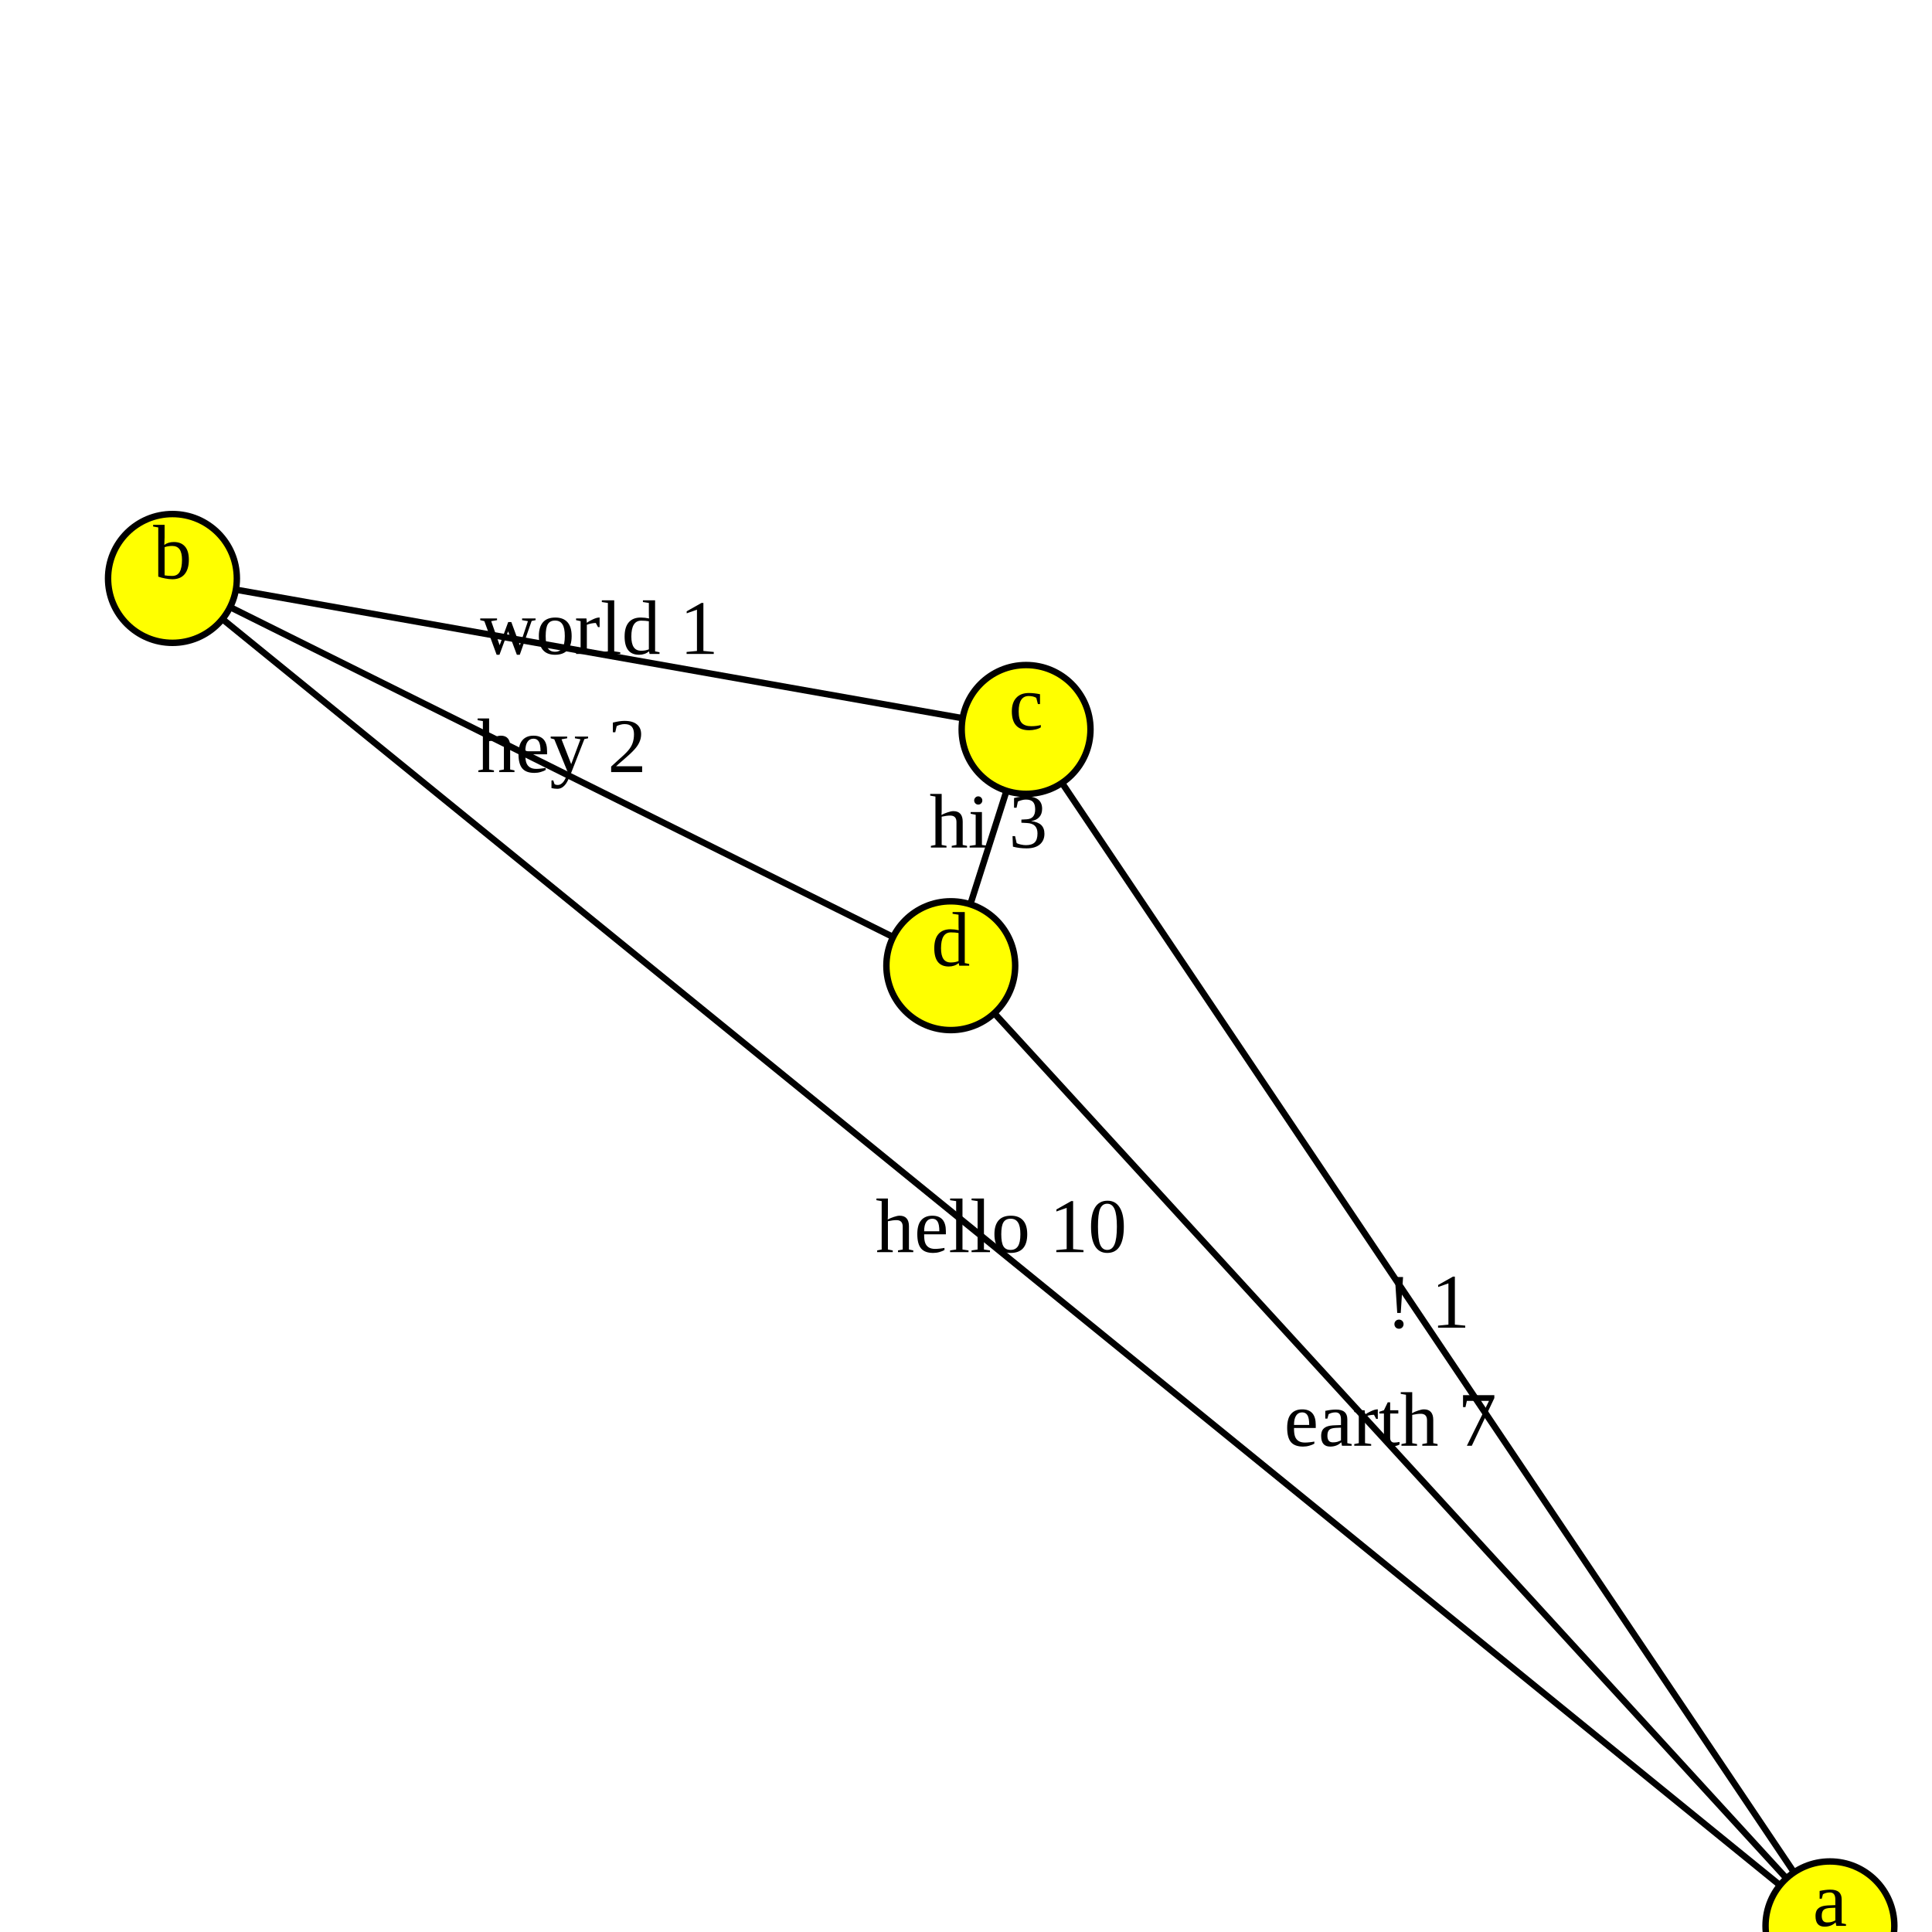
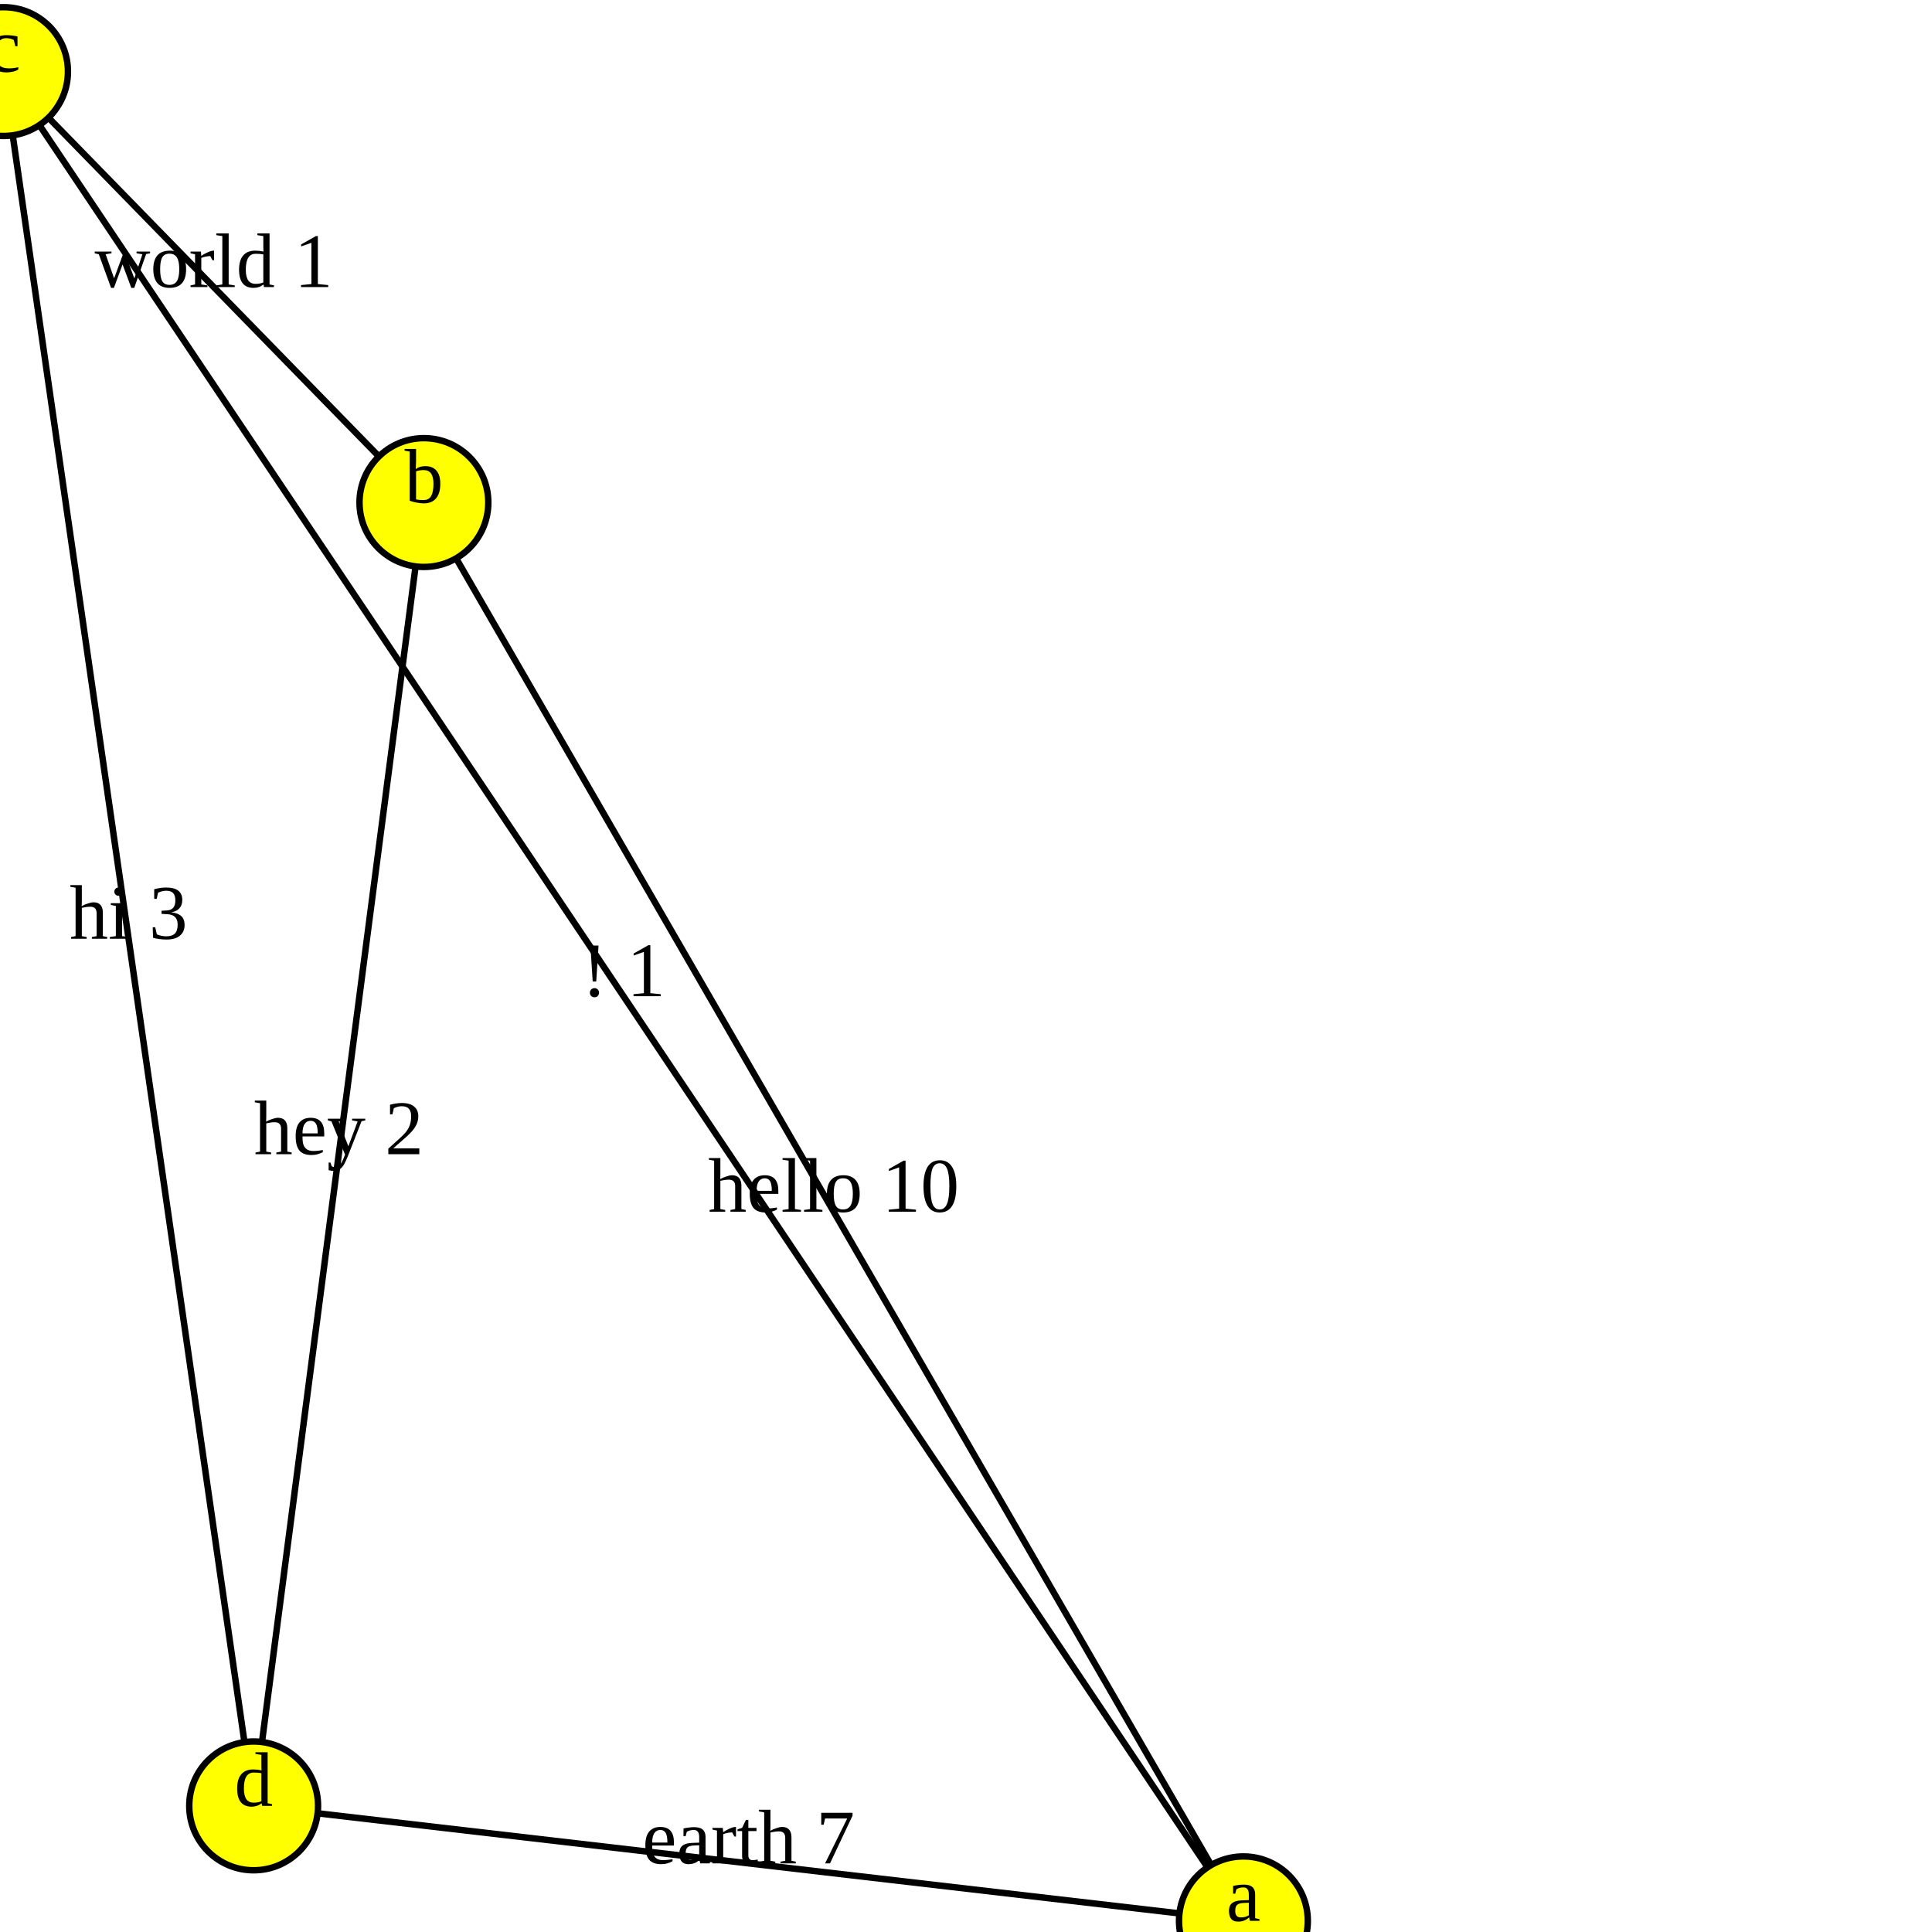
<svg xmlns="http://www.w3.org/2000/svg" version="1.1" width="300.0" height="300.0">
  <style>.caption {
  font-size: 14px;
  font-family: Georgia, serif;
}
</style>
-   <line x1="147.638" y1="149.953" x2="284.152" y2="299.045" stroke="rgb(0,0,0)" stroke-width="1" />
-   <line x1="284.152" y1="299.045" x2="26.778" y2="89.821" stroke="rgb(0,0,0)" stroke-width="1" />
-   <line x1="159.329" y1="113.267" x2="147.638" y2="149.953" stroke="rgb(0,0,0)" stroke-width="1" />
-   <line x1="284.152" y1="299.045" x2="159.329" y2="113.267" stroke="rgb(0,0,0)" stroke-width="1" />
-   <line x1="26.778" y1="89.821" x2="147.638" y2="149.953" stroke="rgb(0,0,0)" stroke-width="1" />
-   <line x1="26.778" y1="89.821" x2="159.329" y2="113.267" stroke="rgb(0,0,0)" stroke-width="1" />
-   <circle cx="284.152" cy="299.045" r="10" fill="rgb(255,255,0)" stroke="rgb(0,0,0)" stroke-width="1" />
-   <circle cx="26.778" cy="89.821" r="10" fill="rgb(255,255,0)" stroke="rgb(0,0,0)" stroke-width="1" />
-   <circle cx="159.329" cy="113.267" r="10" fill="rgb(255,255,0)" stroke="rgb(0,0,0)" stroke-width="1" />
-   <circle cx="147.638" cy="149.953" r="10" fill="rgb(255,255,0)" stroke="rgb(0,0,0)" stroke-width="1" />
-   <text text-anchor="middle" alignment-baseline="middle" x="284.152" y="299.045" fill="rgb(0,0,0)" font-size="12">a</text>
-   <text text-anchor="middle" alignment-baseline="middle" x="26.778" y="89.821" fill="rgb(0,0,0)" font-size="12">b</text>
-   <text text-anchor="middle" alignment-baseline="middle" x="159.329" y="113.267" fill="rgb(0,0,0)" font-size="12">c</text>
-   <text text-anchor="middle" alignment-baseline="middle" x="147.638" y="149.953" fill="rgb(0,0,0)" font-size="12">d</text>
-   <text text-anchor="middle" alignment-baseline="middle" x="215.895" y="224.499" fill="rgb(0,0,0)" font-size="12">earth 7</text>
-   <text text-anchor="middle" alignment-baseline="middle" x="155.465" y="194.433" fill="rgb(0,0,0)" font-size="12">hello 10</text>
-   <text text-anchor="middle" alignment-baseline="middle" x="153.483" y="131.61" fill="rgb(0,0,0)" font-size="12">hi 3</text>
-   <text text-anchor="middle" alignment-baseline="middle" x="221.74" y="206.156" fill="rgb(0,0,0)" font-size="12">! 1</text>
-   <text text-anchor="middle" alignment-baseline="middle" x="87.208" y="119.887" fill="rgb(0,0,0)" font-size="12">hey 2</text>
-   <text text-anchor="middle" alignment-baseline="middle" x="93.054" y="101.544" fill="rgb(0,0,0)" font-size="12">world 1</text>
+   <line x1="39.386" y1="280.416" x2="193.077" y2="298.266" stroke="rgb(0,0,0)" stroke-width="1" />
+   <line x1="65.825" y1="78.037" x2="39.386" y2="280.416" stroke="rgb(0,0,0)" stroke-width="1" />
+   <line x1="193.077" y1="298.266" x2="65.825" y2="78.037" stroke="rgb(0,0,0)" stroke-width="1" />
+   <line x1="65.825" y1="78.037" x2="0.549" y2="11.115" stroke="rgb(0,0,0)" stroke-width="1" />
+   <line x1="193.077" y1="298.266" x2="0.549" y2="11.115" stroke="rgb(0,0,0)" stroke-width="1" />
+   <line x1="0.549" y1="11.115" x2="39.386" y2="280.416" stroke="rgb(0,0,0)" stroke-width="1" />
+   <circle cx="193.077" cy="298.266" r="10" fill="rgb(255,255,0)" stroke="rgb(0,0,0)" stroke-width="1" />
+   <circle cx="65.825" cy="78.037" r="10" fill="rgb(255,255,0)" stroke="rgb(0,0,0)" stroke-width="1" />
+   <circle cx="0.549" cy="11.115" r="10" fill="rgb(255,255,0)" stroke="rgb(0,0,0)" stroke-width="1" />
+   <circle cx="39.386" cy="280.416" r="10" fill="rgb(255,255,0)" stroke="rgb(0,0,0)" stroke-width="1" />
+   <text text-anchor="middle" alignment-baseline="middle" x="193.077" y="298.266" fill="rgb(0,0,0)" font-size="12">a</text>
+   <text text-anchor="middle" alignment-baseline="middle" x="65.825" y="78.037" fill="rgb(0,0,0)" font-size="12">b</text>
+   <text text-anchor="middle" alignment-baseline="middle" x="0.549" y="11.115" fill="rgb(0,0,0)" font-size="12">c</text>
+   <text text-anchor="middle" alignment-baseline="middle" x="39.386" y="280.416" fill="rgb(0,0,0)" font-size="12">d</text>
+   <text text-anchor="middle" alignment-baseline="middle" x="116.232" y="289.341" fill="rgb(0,0,0)" font-size="12">earth 7</text>
+   <text text-anchor="middle" alignment-baseline="middle" x="52.606" y="179.227" fill="rgb(0,0,0)" font-size="12">hey 2</text>
+   <text text-anchor="middle" alignment-baseline="middle" x="129.451" y="188.152" fill="rgb(0,0,0)" font-size="12">hello 10</text>
+   <text text-anchor="middle" alignment-baseline="middle" x="33.187" y="44.576" fill="rgb(0,0,0)" font-size="12">world 1</text>
+   <text text-anchor="middle" alignment-baseline="middle" x="96.813" y="154.69" fill="rgb(0,0,0)" font-size="12">! 1</text>
+   <text text-anchor="middle" alignment-baseline="middle" x="19.968" y="145.766" fill="rgb(0,0,0)" font-size="12">hi 3</text>
      Sorry, your browser does not support inline SVG.
    </svg>
